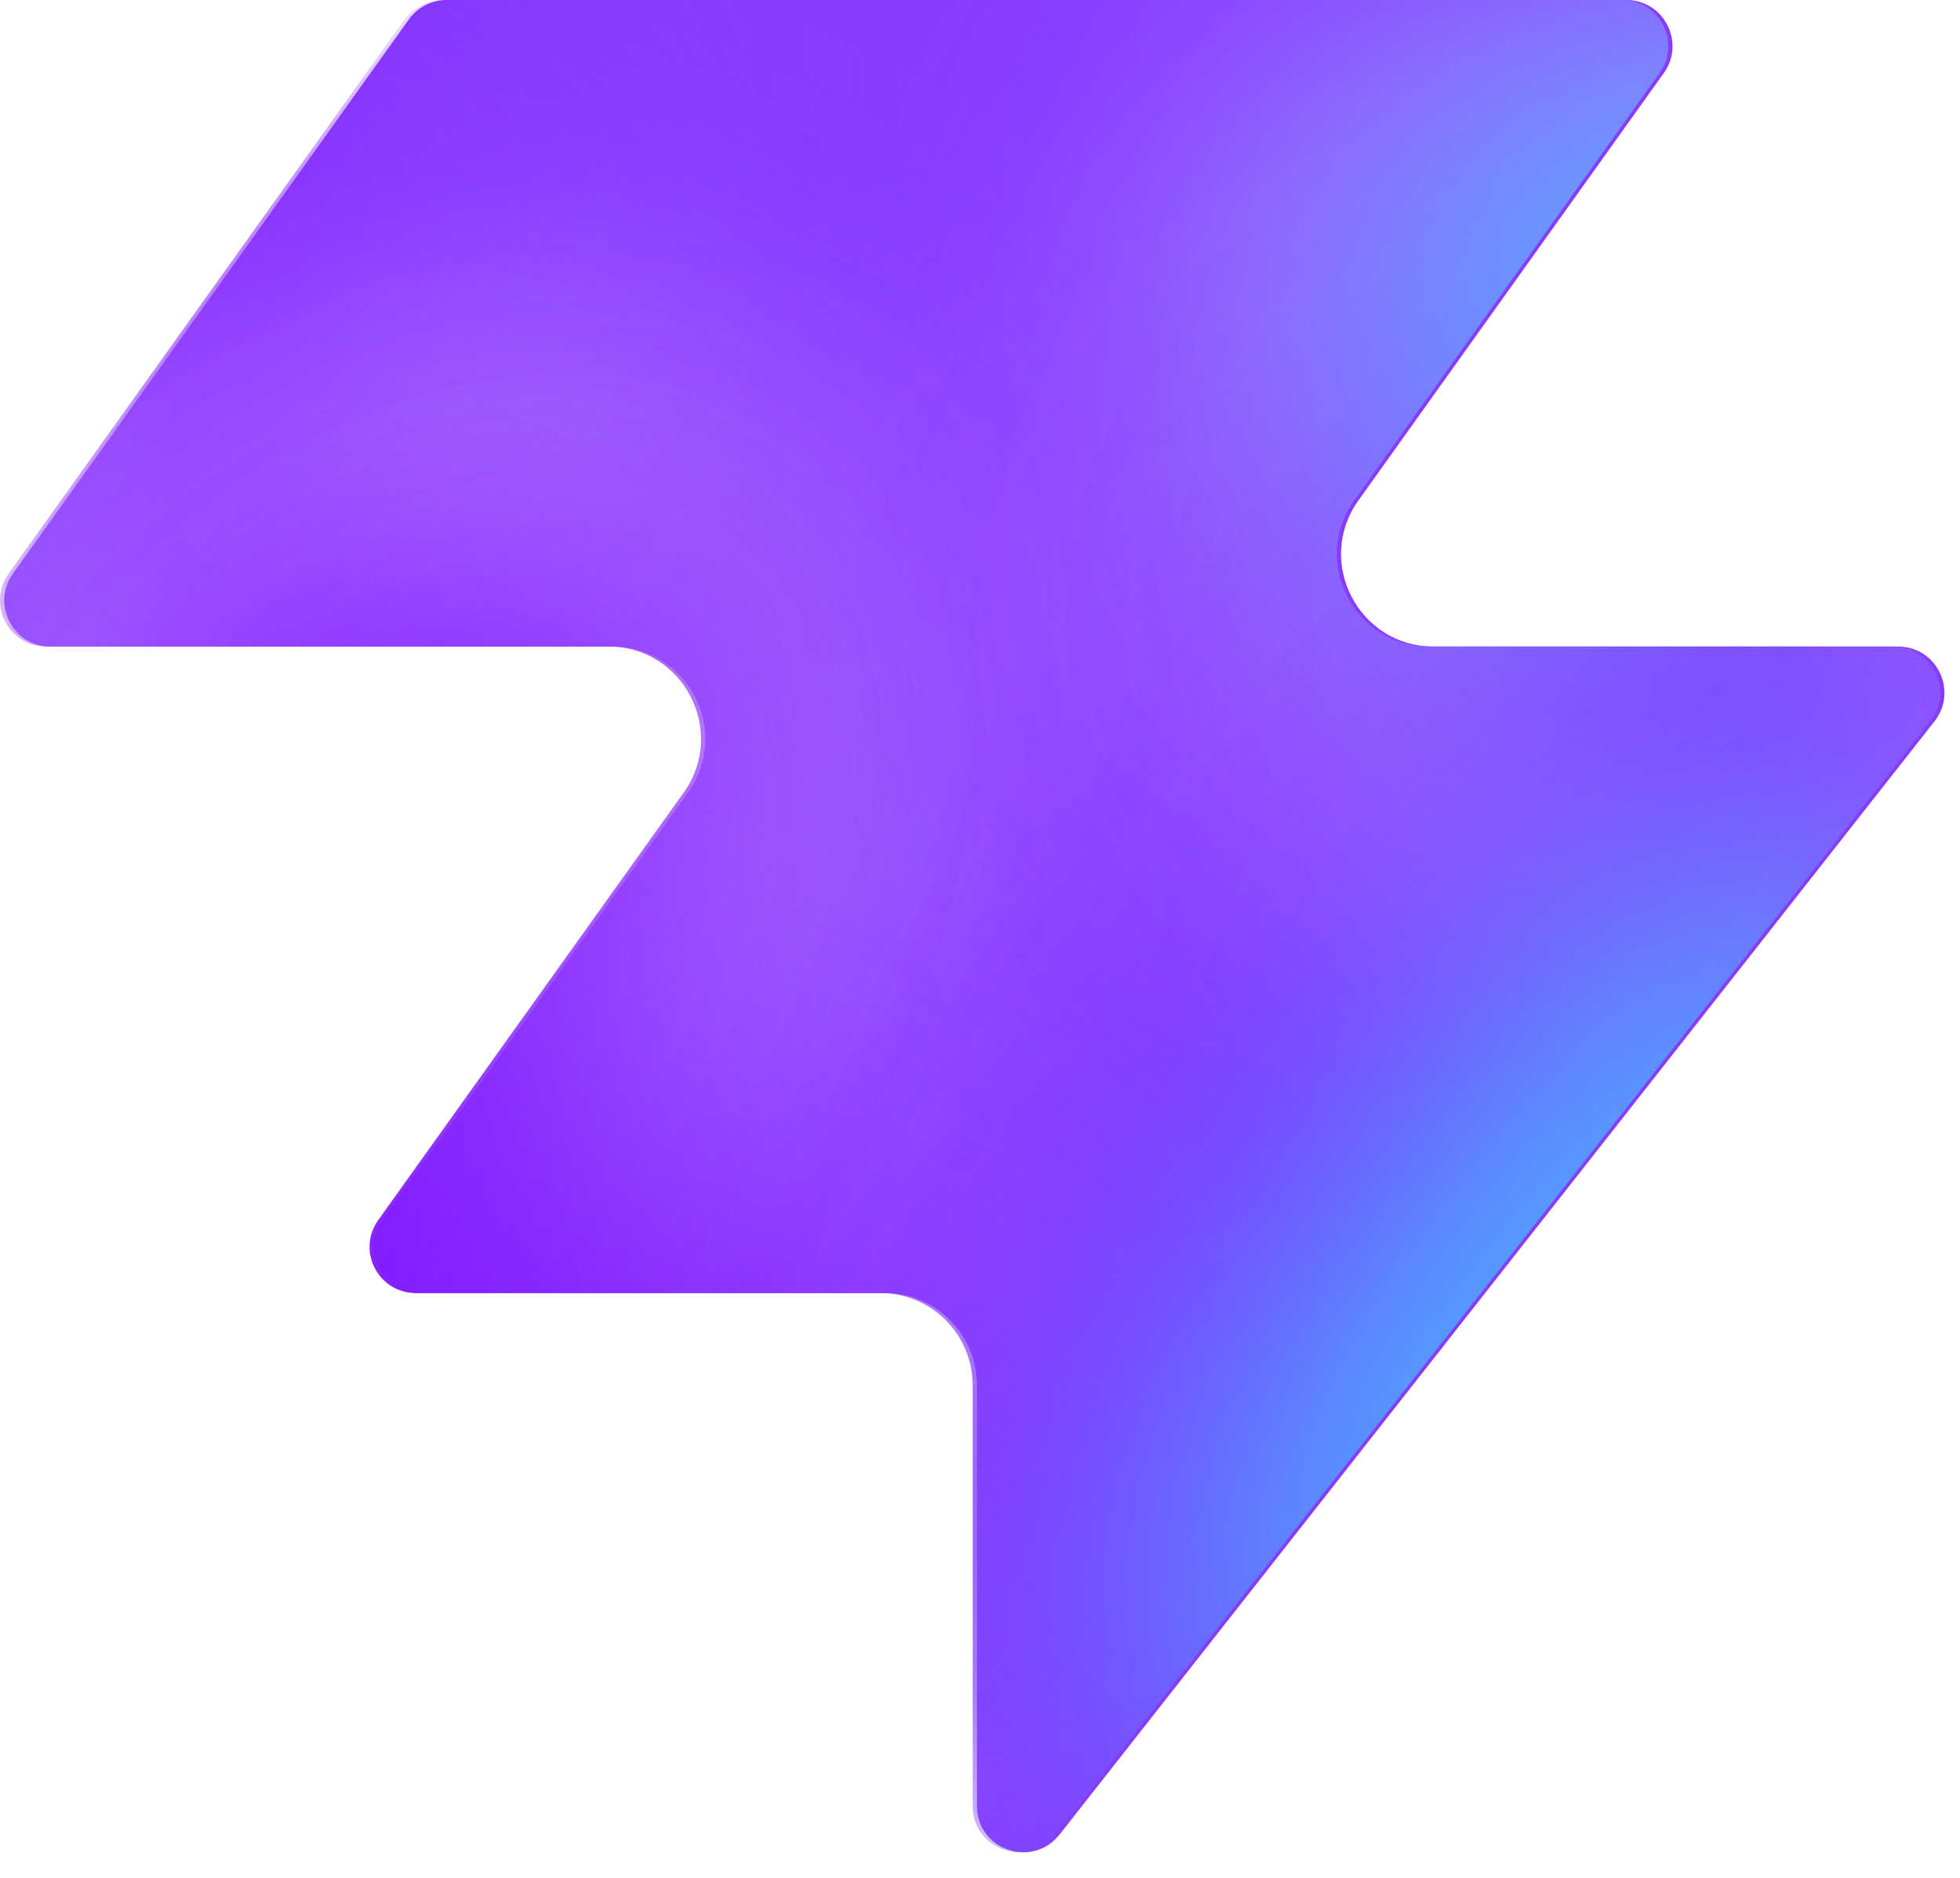
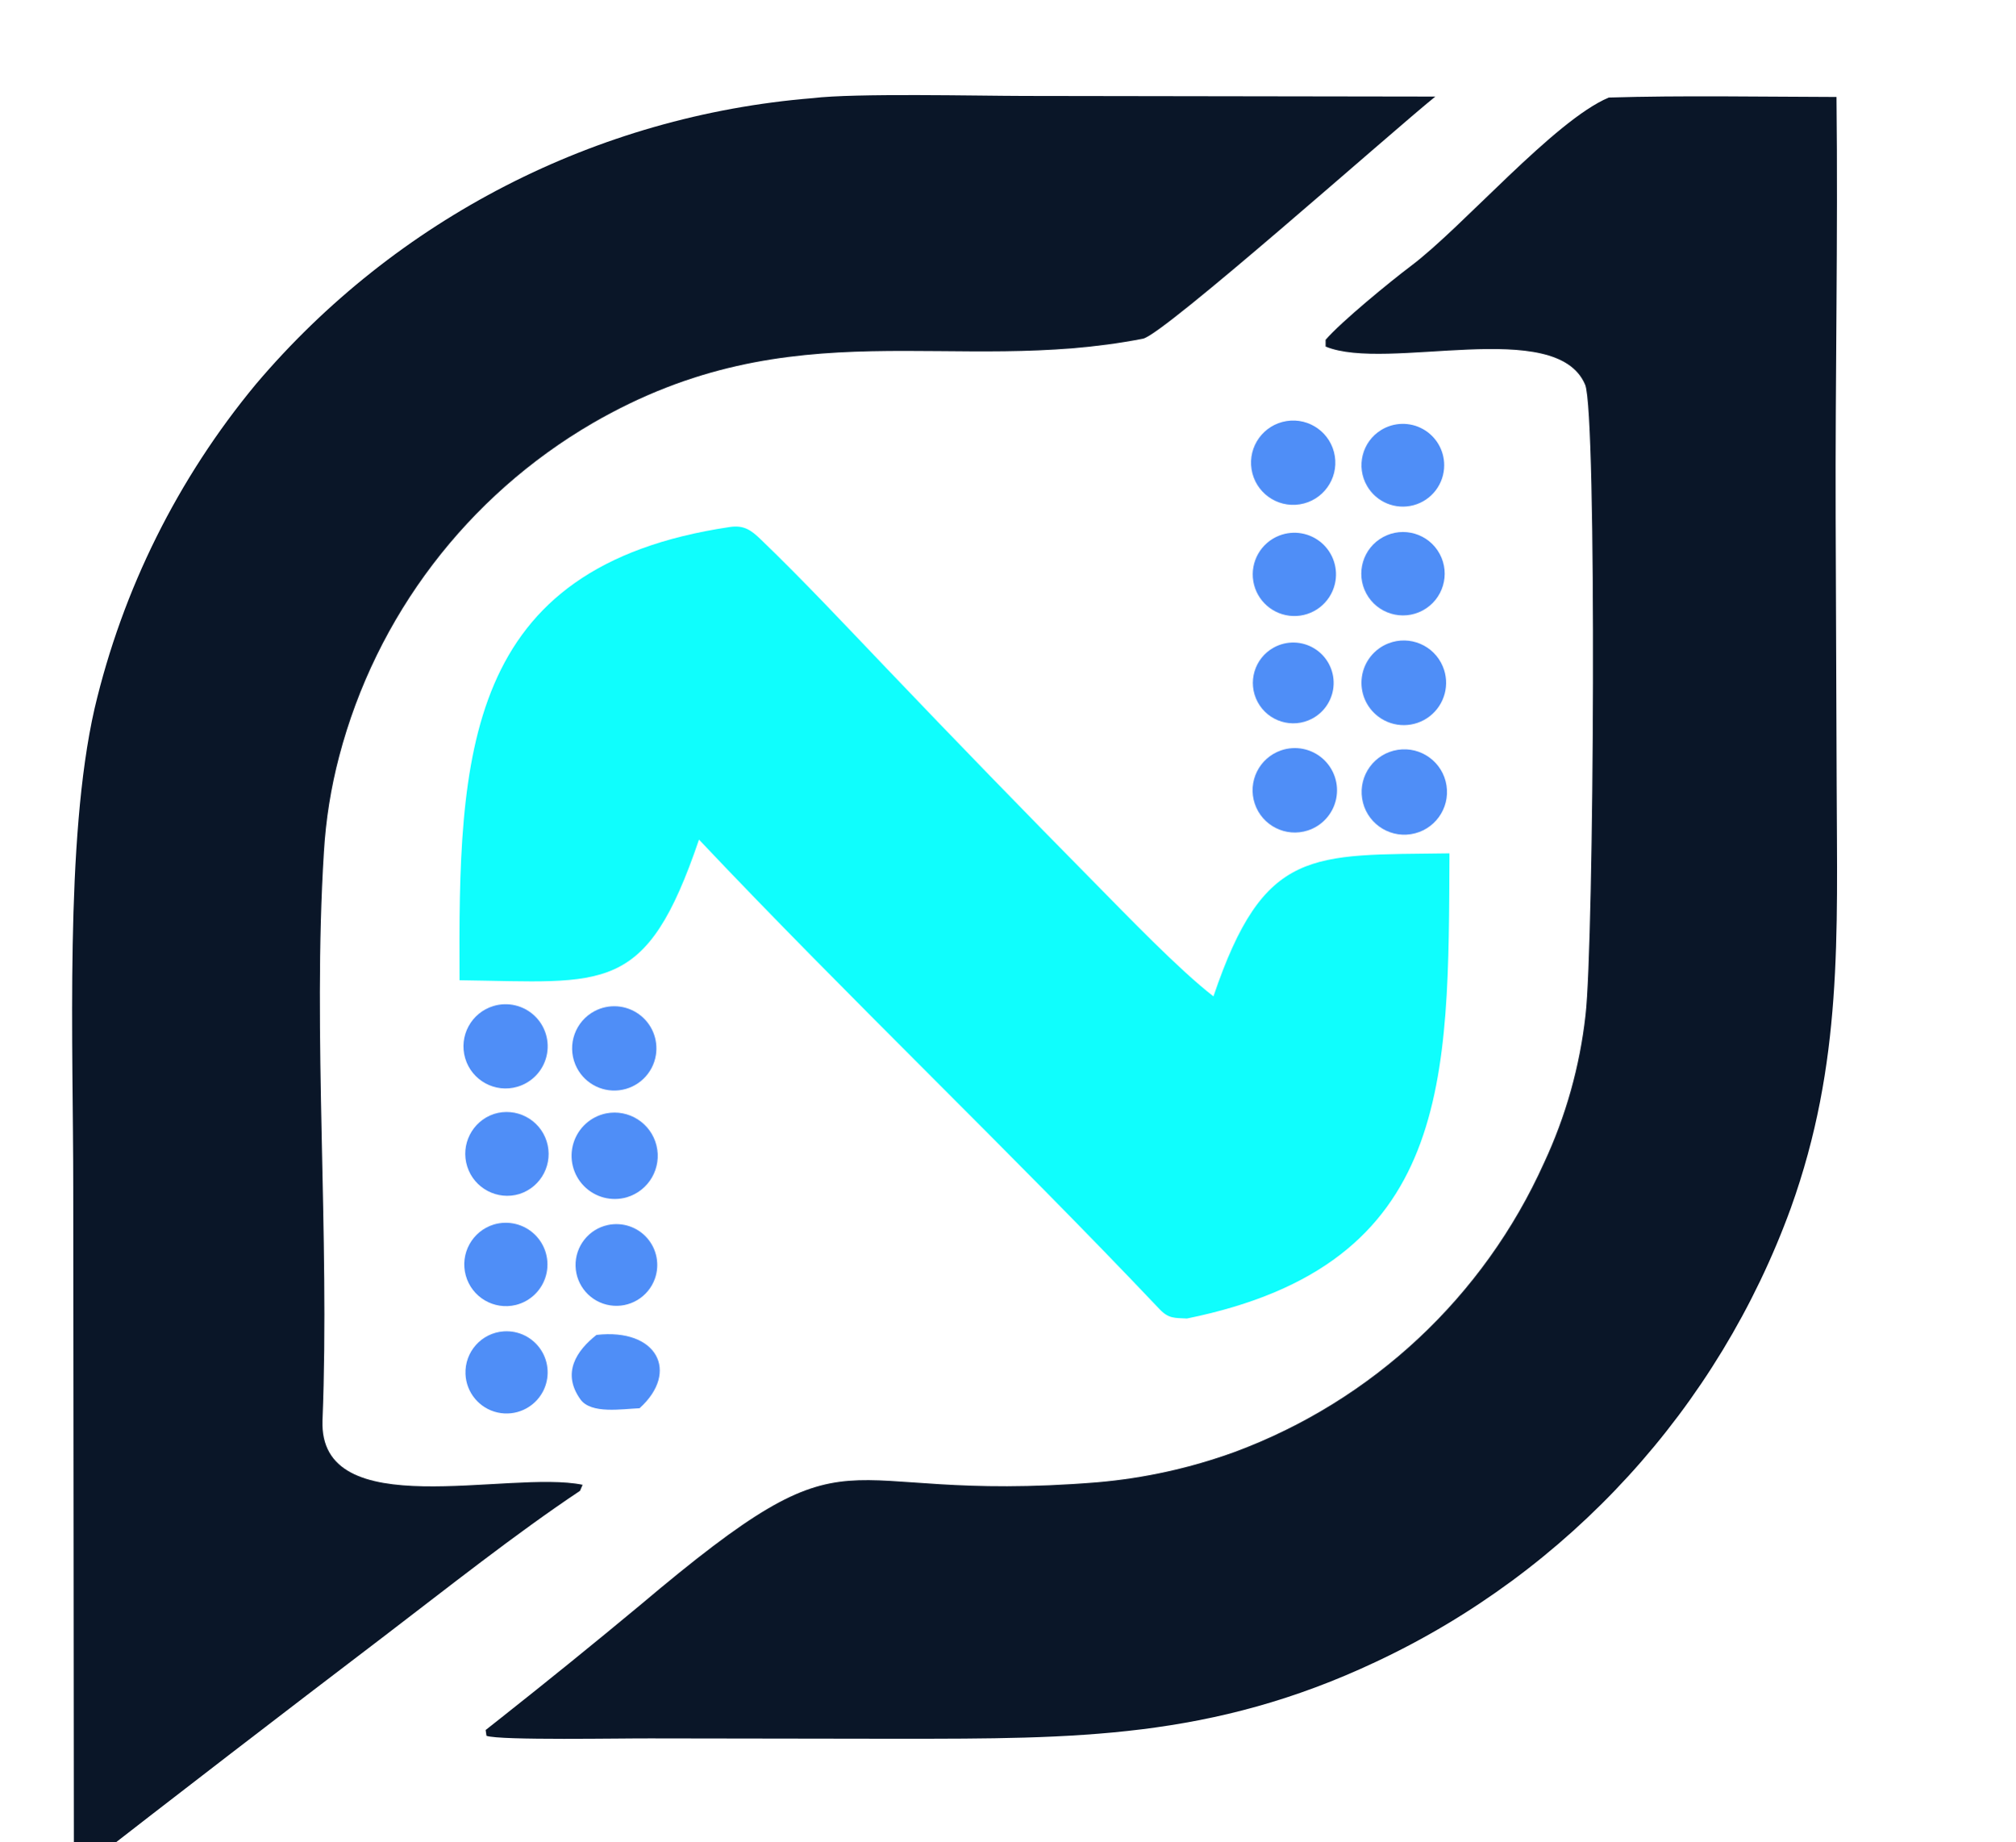
- <svg xmlns="http://www.w3.org/2000/svg" width="48" height="46" fill="none" viewBox="0 0 48 46">
-   <path fill="#863bff" d="M25.946 44.938c-.664.845-2.021.375-2.021-.698V33.937a2.26 2.26 0 0 0-2.262-2.262H10.287c-.92 0-1.456-1.04-.92-1.788l7.48-10.471c1.07-1.497 0-3.578-1.842-3.578H1.237c-.92 0-1.456-1.04-.92-1.788L10.013.474c.214-.297.556-.474.92-.474h28.894c.92 0 1.456 1.04.92 1.788l-7.48 10.471c-1.07 1.498 0 3.579 1.842 3.579h11.377c.943 0 1.473 1.088.89 1.83L25.947 44.94z" style="fill:#863bff;fill:color(display-p3 .525 .23 1);fill-opacity:1" />
-   <mask id="a" width="48" height="46" x="0" y="0" maskUnits="userSpaceOnUse" style="mask-type:alpha">
-     <path fill="#000" d="M25.842 44.938c-.664.844-2.021.375-2.021-.698V33.937a2.26 2.26 0 0 0-2.262-2.262H10.183c-.92 0-1.456-1.04-.92-1.788l7.48-10.471c1.07-1.498 0-3.579-1.842-3.579H1.133c-.92 0-1.456-1.04-.92-1.787L9.91.473c.214-.297.556-.474.92-.474h28.894c.92 0 1.456 1.04.92 1.788l-7.48 10.471c-1.07 1.498 0 3.578 1.842 3.578h11.377c.943 0 1.473 1.088.89 1.832L25.843 44.94z" style="fill:#000;fill-opacity:1" />
-   </mask>
-   <g mask="url(#a)">
-     <g filter="url(#b)">
-       <ellipse cx="5.508" cy="14.704" fill="#ede6ff" rx="5.508" ry="14.704" style="fill:#ede6ff;fill:color(display-p3 .927 .903 1);fill-opacity:1" transform="matrix(.00324 1 1 -.00324 -4.47 31.516)" />
-     </g>
-     <g filter="url(#c)">
-       <ellipse cx="10.399" cy="29.851" fill="#ede6ff" rx="10.399" ry="29.851" style="fill:#ede6ff;fill:color(display-p3 .927 .903 1);fill-opacity:1" transform="matrix(.00324 1 1 -.00324 -39.328 7.883)" />
-     </g>
-     <g filter="url(#d)">
-       <ellipse cx="5.508" cy="30.487" fill="#7e14ff" rx="5.508" ry="30.487" style="fill:#7e14ff;fill:color(display-p3 .492 .077 1);fill-opacity:1" transform="rotate(89.814 -25.913 -14.639)scale(1 -1)" />
-     </g>
-     <g filter="url(#e)">
-       <ellipse cx="5.508" cy="30.599" fill="#7e14ff" rx="5.508" ry="30.599" style="fill:#7e14ff;fill:color(display-p3 .492 .077 1);fill-opacity:1" transform="rotate(89.814 -32.644 -3.334)scale(1 -1)" />
-     </g>
-     <g filter="url(#f)">
-       <ellipse cx="5.508" cy="30.599" fill="#7e14ff" rx="5.508" ry="30.599" style="fill:#7e14ff;fill:color(display-p3 .492 .077 1);fill-opacity:1" transform="matrix(.00324 1 1 -.00324 -34.34 30.47)" />
-     </g>
-     <g filter="url(#g)">
-       <ellipse cx="14.072" cy="22.078" fill="#ede6ff" rx="14.072" ry="22.078" style="fill:#ede6ff;fill:color(display-p3 .927 .903 1);fill-opacity:1" transform="rotate(93.35 24.506 48.493)scale(-1 1)" />
-     </g>
-     <g filter="url(#h)">
-       <ellipse cx="3.47" cy="21.501" fill="#7e14ff" rx="3.47" ry="21.501" style="fill:#7e14ff;fill:color(display-p3 .492 .077 1);fill-opacity:1" transform="rotate(89.009 28.708 47.59)scale(-1 1)" />
-     </g>
-     <g filter="url(#i)">
-       <ellipse cx="3.47" cy="21.501" fill="#7e14ff" rx="3.47" ry="21.501" style="fill:#7e14ff;fill:color(display-p3 .492 .077 1);fill-opacity:1" transform="rotate(89.009 28.708 47.59)scale(-1 1)" />
-     </g>
-     <g filter="url(#j)">
-       <ellipse cx=".387" cy="8.972" fill="#7e14ff" rx="4.407" ry="29.108" style="fill:#7e14ff;fill:color(display-p3 .492 .077 1);fill-opacity:1" transform="rotate(39.51 .387 8.972)" />
-     </g>
-     <g filter="url(#k)">
-       <ellipse cx="47.523" cy="-6.092" fill="#7e14ff" rx="4.407" ry="29.108" style="fill:#7e14ff;fill:color(display-p3 .492 .077 1);fill-opacity:1" transform="rotate(37.892 47.523 -6.092)" />
-     </g>
-     <g filter="url(#l)">
-       <ellipse cx="41.412" cy="6.333" fill="#47bfff" rx="5.971" ry="9.665" style="fill:#47bfff;fill:color(display-p3 .28 .748 1);fill-opacity:1" transform="rotate(37.892 41.412 6.333)" />
-     </g>
-     <g filter="url(#m)">
-       <ellipse cx="-1.879" cy="38.332" fill="#7e14ff" rx="4.407" ry="29.108" style="fill:#7e14ff;fill:color(display-p3 .492 .077 1);fill-opacity:1" transform="rotate(37.892 -1.88 38.332)" />
-     </g>
-     <g filter="url(#n)">
-       <ellipse cx="-1.879" cy="38.332" fill="#7e14ff" rx="4.407" ry="29.108" style="fill:#7e14ff;fill:color(display-p3 .492 .077 1);fill-opacity:1" transform="rotate(37.892 -1.88 38.332)" />
-     </g>
-     <g filter="url(#o)">
-       <ellipse cx="35.651" cy="29.907" fill="#7e14ff" rx="4.407" ry="29.108" style="fill:#7e14ff;fill:color(display-p3 .492 .077 1);fill-opacity:1" transform="rotate(37.892 35.651 29.907)" />
-     </g>
-     <g filter="url(#p)">
-       <ellipse cx="38.418" cy="32.4" fill="#47bfff" rx="5.971" ry="15.297" style="fill:#47bfff;fill:color(display-p3 .28 .748 1);fill-opacity:1" transform="rotate(37.892 38.418 32.4)" />
-     </g>
-   </g>
-   <defs>
-     <filter id="b" width="60.045" height="41.654" x="-19.77" y="16.149" color-interpolation-filters="sRGB" filterUnits="userSpaceOnUse">
-       <feFlood flood-opacity="0" result="BackgroundImageFix" />
-       <feBlend in="SourceGraphic" in2="BackgroundImageFix" result="shape" />
-       <feGaussianBlur result="effect1_foregroundBlur_2002_17158" stdDeviation="7.659" />
-     </filter>
-     <filter id="c" width="90.34" height="51.437" x="-54.613" y="-7.533" color-interpolation-filters="sRGB" filterUnits="userSpaceOnUse">
-       <feFlood flood-opacity="0" result="BackgroundImageFix" />
-       <feBlend in="SourceGraphic" in2="BackgroundImageFix" result="shape" />
-       <feGaussianBlur result="effect1_foregroundBlur_2002_17158" stdDeviation="7.659" />
-     </filter>
-     <filter id="d" width="79.355" height="29.4" x="-49.64" y="2.03" color-interpolation-filters="sRGB" filterUnits="userSpaceOnUse">
-       <feFlood flood-opacity="0" result="BackgroundImageFix" />
-       <feBlend in="SourceGraphic" in2="BackgroundImageFix" result="shape" />
-       <feGaussianBlur result="effect1_foregroundBlur_2002_17158" stdDeviation="4.596" />
-     </filter>
-     <filter id="e" width="79.579" height="29.4" x="-45.045" y="20.029" color-interpolation-filters="sRGB" filterUnits="userSpaceOnUse">
-       <feFlood flood-opacity="0" result="BackgroundImageFix" />
-       <feBlend in="SourceGraphic" in2="BackgroundImageFix" result="shape" />
-       <feGaussianBlur result="effect1_foregroundBlur_2002_17158" stdDeviation="4.596" />
-     </filter>
-     <filter id="f" width="79.579" height="29.4" x="-43.513" y="21.178" color-interpolation-filters="sRGB" filterUnits="userSpaceOnUse">
-       <feFlood flood-opacity="0" result="BackgroundImageFix" />
-       <feBlend in="SourceGraphic" in2="BackgroundImageFix" result="shape" />
-       <feGaussianBlur result="effect1_foregroundBlur_2002_17158" stdDeviation="4.596" />
-     </filter>
-     <filter id="g" width="74.749" height="58.852" x="15.756" y="-17.901" color-interpolation-filters="sRGB" filterUnits="userSpaceOnUse">
-       <feFlood flood-opacity="0" result="BackgroundImageFix" />
-       <feBlend in="SourceGraphic" in2="BackgroundImageFix" result="shape" />
-       <feGaussianBlur result="effect1_foregroundBlur_2002_17158" stdDeviation="7.659" />
-     </filter>
-     <filter id="h" width="61.377" height="25.362" x="23.548" y="2.284" color-interpolation-filters="sRGB" filterUnits="userSpaceOnUse">
-       <feFlood flood-opacity="0" result="BackgroundImageFix" />
-       <feBlend in="SourceGraphic" in2="BackgroundImageFix" result="shape" />
-       <feGaussianBlur result="effect1_foregroundBlur_2002_17158" stdDeviation="4.596" />
-     </filter>
-     <filter id="i" width="61.377" height="25.362" x="23.548" y="2.284" color-interpolation-filters="sRGB" filterUnits="userSpaceOnUse">
-       <feFlood flood-opacity="0" result="BackgroundImageFix" />
-       <feBlend in="SourceGraphic" in2="BackgroundImageFix" result="shape" />
-       <feGaussianBlur result="effect1_foregroundBlur_2002_17158" stdDeviation="4.596" />
-     </filter>
-     <filter id="j" width="56.045" height="63.649" x="-27.636" y="-22.853" color-interpolation-filters="sRGB" filterUnits="userSpaceOnUse">
-       <feFlood flood-opacity="0" result="BackgroundImageFix" />
-       <feBlend in="SourceGraphic" in2="BackgroundImageFix" result="shape" />
-       <feGaussianBlur result="effect1_foregroundBlur_2002_17158" stdDeviation="4.596" />
-     </filter>
-     <filter id="k" width="54.814" height="64.646" x="20.116" y="-38.415" color-interpolation-filters="sRGB" filterUnits="userSpaceOnUse">
-       <feFlood flood-opacity="0" result="BackgroundImageFix" />
-       <feBlend in="SourceGraphic" in2="BackgroundImageFix" result="shape" />
-       <feGaussianBlur result="effect1_foregroundBlur_2002_17158" stdDeviation="4.596" />
-     </filter>
-     <filter id="l" width="33.541" height="35.313" x="24.641" y="-11.323" color-interpolation-filters="sRGB" filterUnits="userSpaceOnUse">
-       <feFlood flood-opacity="0" result="BackgroundImageFix" />
-       <feBlend in="SourceGraphic" in2="BackgroundImageFix" result="shape" />
-       <feGaussianBlur result="effect1_foregroundBlur_2002_17158" stdDeviation="4.596" />
-     </filter>
-     <filter id="m" width="54.814" height="64.646" x="-29.286" y="6.009" color-interpolation-filters="sRGB" filterUnits="userSpaceOnUse">
-       <feFlood flood-opacity="0" result="BackgroundImageFix" />
-       <feBlend in="SourceGraphic" in2="BackgroundImageFix" result="shape" />
-       <feGaussianBlur result="effect1_foregroundBlur_2002_17158" stdDeviation="4.596" />
-     </filter>
-     <filter id="n" width="54.814" height="64.646" x="-29.286" y="6.009" color-interpolation-filters="sRGB" filterUnits="userSpaceOnUse">
-       <feFlood flood-opacity="0" result="BackgroundImageFix" />
-       <feBlend in="SourceGraphic" in2="BackgroundImageFix" result="shape" />
-       <feGaussianBlur result="effect1_foregroundBlur_2002_17158" stdDeviation="4.596" />
-     </filter>
-     <filter id="o" width="54.814" height="64.646" x="8.244" y="-2.416" color-interpolation-filters="sRGB" filterUnits="userSpaceOnUse">
-       <feFlood flood-opacity="0" result="BackgroundImageFix" />
-       <feBlend in="SourceGraphic" in2="BackgroundImageFix" result="shape" />
-       <feGaussianBlur result="effect1_foregroundBlur_2002_17158" stdDeviation="4.596" />
-     </filter>
-     <filter id="p" width="39.409" height="43.623" x="18.713" y="10.588" color-interpolation-filters="sRGB" filterUnits="userSpaceOnUse">
-       <feFlood flood-opacity="0" result="BackgroundImageFix" />
-       <feBlend in="SourceGraphic" in2="BackgroundImageFix" result="shape" />
-       <feGaussianBlur result="effect1_foregroundBlur_2002_17158" stdDeviation="4.596" />
-     </filter>
-   </defs>
+ <svg xmlns="http://www.w3.org/2000/svg" width="290" height="265" viewBox="470 245 290 265">
+   <path fill="#0a1628" d="M586.938 259.123c6.088-.744 23.662-.328 30.472-.317l59.145.091c-6.201 4.992-39.086 34.255-42.066 34.838-27.488 5.376-50.24-4.61-79.207 12.156a78.6 78.6 0 0 0-36.467 47.931 70.5 70.5 0 0 0-2.205 13.816c-1.652 26.25.864 55.15-.2 81.705-.608 15.197 26.781 7.124 37.431 9.317l-.379.874c-9.27 6.176-19.285 14.124-28.212 20.936a5346 5346 0 0 0-44.616 34.331l-.094-98.853c.008-20.337-1.243-50.107 3.065-68.981a114 114 0 0 1 23.208-46.672 117.52 117.52 0 0 1 80.125-41.172" />
+   <path fill="#0a1628" d="M701.51 259.036c10.573-.321 22.127-.107 32.775-.083.227 19.994-.189 40.41-.12 60.495l.144 38.404c.067 21.749.881 40.147-6.577 60.936a115.94 115.94 0 0 1-59.71 65.341c-23.658 11.154-43.4 11.063-68.533 11.078l-35.765-.054c-3.885-.03-21.793.324-23.718-.373l-.12-.832 2.2-1.738a1039 1039 0 0 0 19.995-16.203c32.505-27.44 25.81-14.446 65.861-17.709a77.3 77.3 0 0 0 19.741-4.363 78.9 78.9 0 0 0 44.507-41.583 68 68 0 0 0 5.976-21.258c1.224-10.322 1.657-86.659-.051-90.729-4.133-9.847-28.468-1.822-37.349-5.495l-.002-.971c2.181-2.556 9.37-8.443 12.28-10.63 7.475-5.618 20.623-20.923 28.466-24.233" />
+   <path fill="#0ffefd" d="M575.029 320.834c2.009-.296 3.035.423 4.459 1.793 6.183 5.951 12.062 12.243 17.994 18.445a2505 2505 0 0 0 30.121 31.036c4.533 4.596 12.121 12.483 17.024 16.267 7.296-21.535 14.067-20.29 33.963-20.58-.167 32.494.556 59.146-37.781 66.938-1.725-.1-2.608.061-3.932-1.336-21.588-22.782-44.796-44.838-66.289-67.579-7.649 22.504-13.401 20.514-34.459 20.237-.164-32.363.495-59.522 38.9-65.221" />
+   <path fill="#4f8ef7" d="M557.216 405.218a6.224 6.224 0 0 1 2.978 12.073 6.222 6.222 0 1 1-2.978-12.073" />
+   <path fill="#4f8ef7" d="M671.145 352.898a6.143 6.143 0 1 1 1.894 12.14 6.143 6.143 0 0 1-1.894-12.14" />
+   <path fill="#4f8ef7" d="M669.804 337.578a6.09 6.09 0 0 1 7.833 3.333 6.089 6.089 0 0 1-9.282 7.209 6.09 6.09 0 0 1 1.449-10.542" />
+   <path fill="#4f8ef7" d="M654.368 352.973a6.076 6.076 0 1 1 3.846 11.527 6.076 6.076 0 0 1-3.846-11.527" />
+   <path fill="#4f8ef7" d="M655.15 305.589a6.066 6.066 0 1 1 1.898 11.984 6.066 6.066 0 0 1-1.898-11.984" />
+   <path fill="#4f8ef7" d="M555.561 390.498a6.068 6.068 0 0 1 8.825 6.323 6.065 6.065 0 0 1-11.588 1.375 6.067 6.067 0 0 1 2.763-7.698" />
+   <path fill="#4f8ef7" d="M541.011 389.764a6.06 6.06 0 1 1 3.445 11.62 6.06 6.06 0 0 1-3.445-11.62" />
+   <path fill="#4f8ef7" d="M541.067 405.303a6.043 6.043 0 1 1 3.679 11.513 6.044 6.044 0 0 1-3.679-11.513" />
+   <path fill="#4f8ef7" d="M541.053 421.209a6.003 6.003 0 1 1 3.175 11.575 6.004 6.004 0 0 1-3.175-11.575" />
+   <path fill="#4f8ef7" d="M669.051 322.275a6 6 0 1 1 5.702 10.56 6 6 0 0 1-5.702-10.56" />
+   <path fill="#4f8ef7" d="M555.835 437.094c8.722-1.001 12.004 5.311 6.199 10.552-2.519.097-6.967.871-8.505-1.272-2.725-3.794-.576-7.009 2.306-9.28" />
+   <path fill="#4f8ef7" d="M654.123 322.058a5.992 5.992 0 0 1 7.979 6.969 5.992 5.992 0 1 1-7.979-6.969" />
+   <path fill="#4f8ef7" d="M668.777 306.865a5.95 5.95 0 0 1 9.054 5.086 5.95 5.95 0 0 1-11.09 2.997 5.95 5.95 0 0 1 2.036-8.083" />
+   <path fill="#4f8ef7" d="M542.476 436.583a5.917 5.917 0 0 1 5.64 8.683 5.914 5.914 0 0 1-11.129-2.527 5.915 5.915 0 0 1 5.489-6.156" />
+   <path fill="#4f8ef7" d="M557.457 421.283a5.881 5.881 0 0 1 6.784 7.726 5.88 5.88 0 1 1-6.784-7.726" />
+   <path fill="#4f8ef7" d="M653.305 338.18a5.813 5.813 0 1 1 5.5 10.242 5.813 5.813 0 0 1-5.5-10.242" />
</svg>
